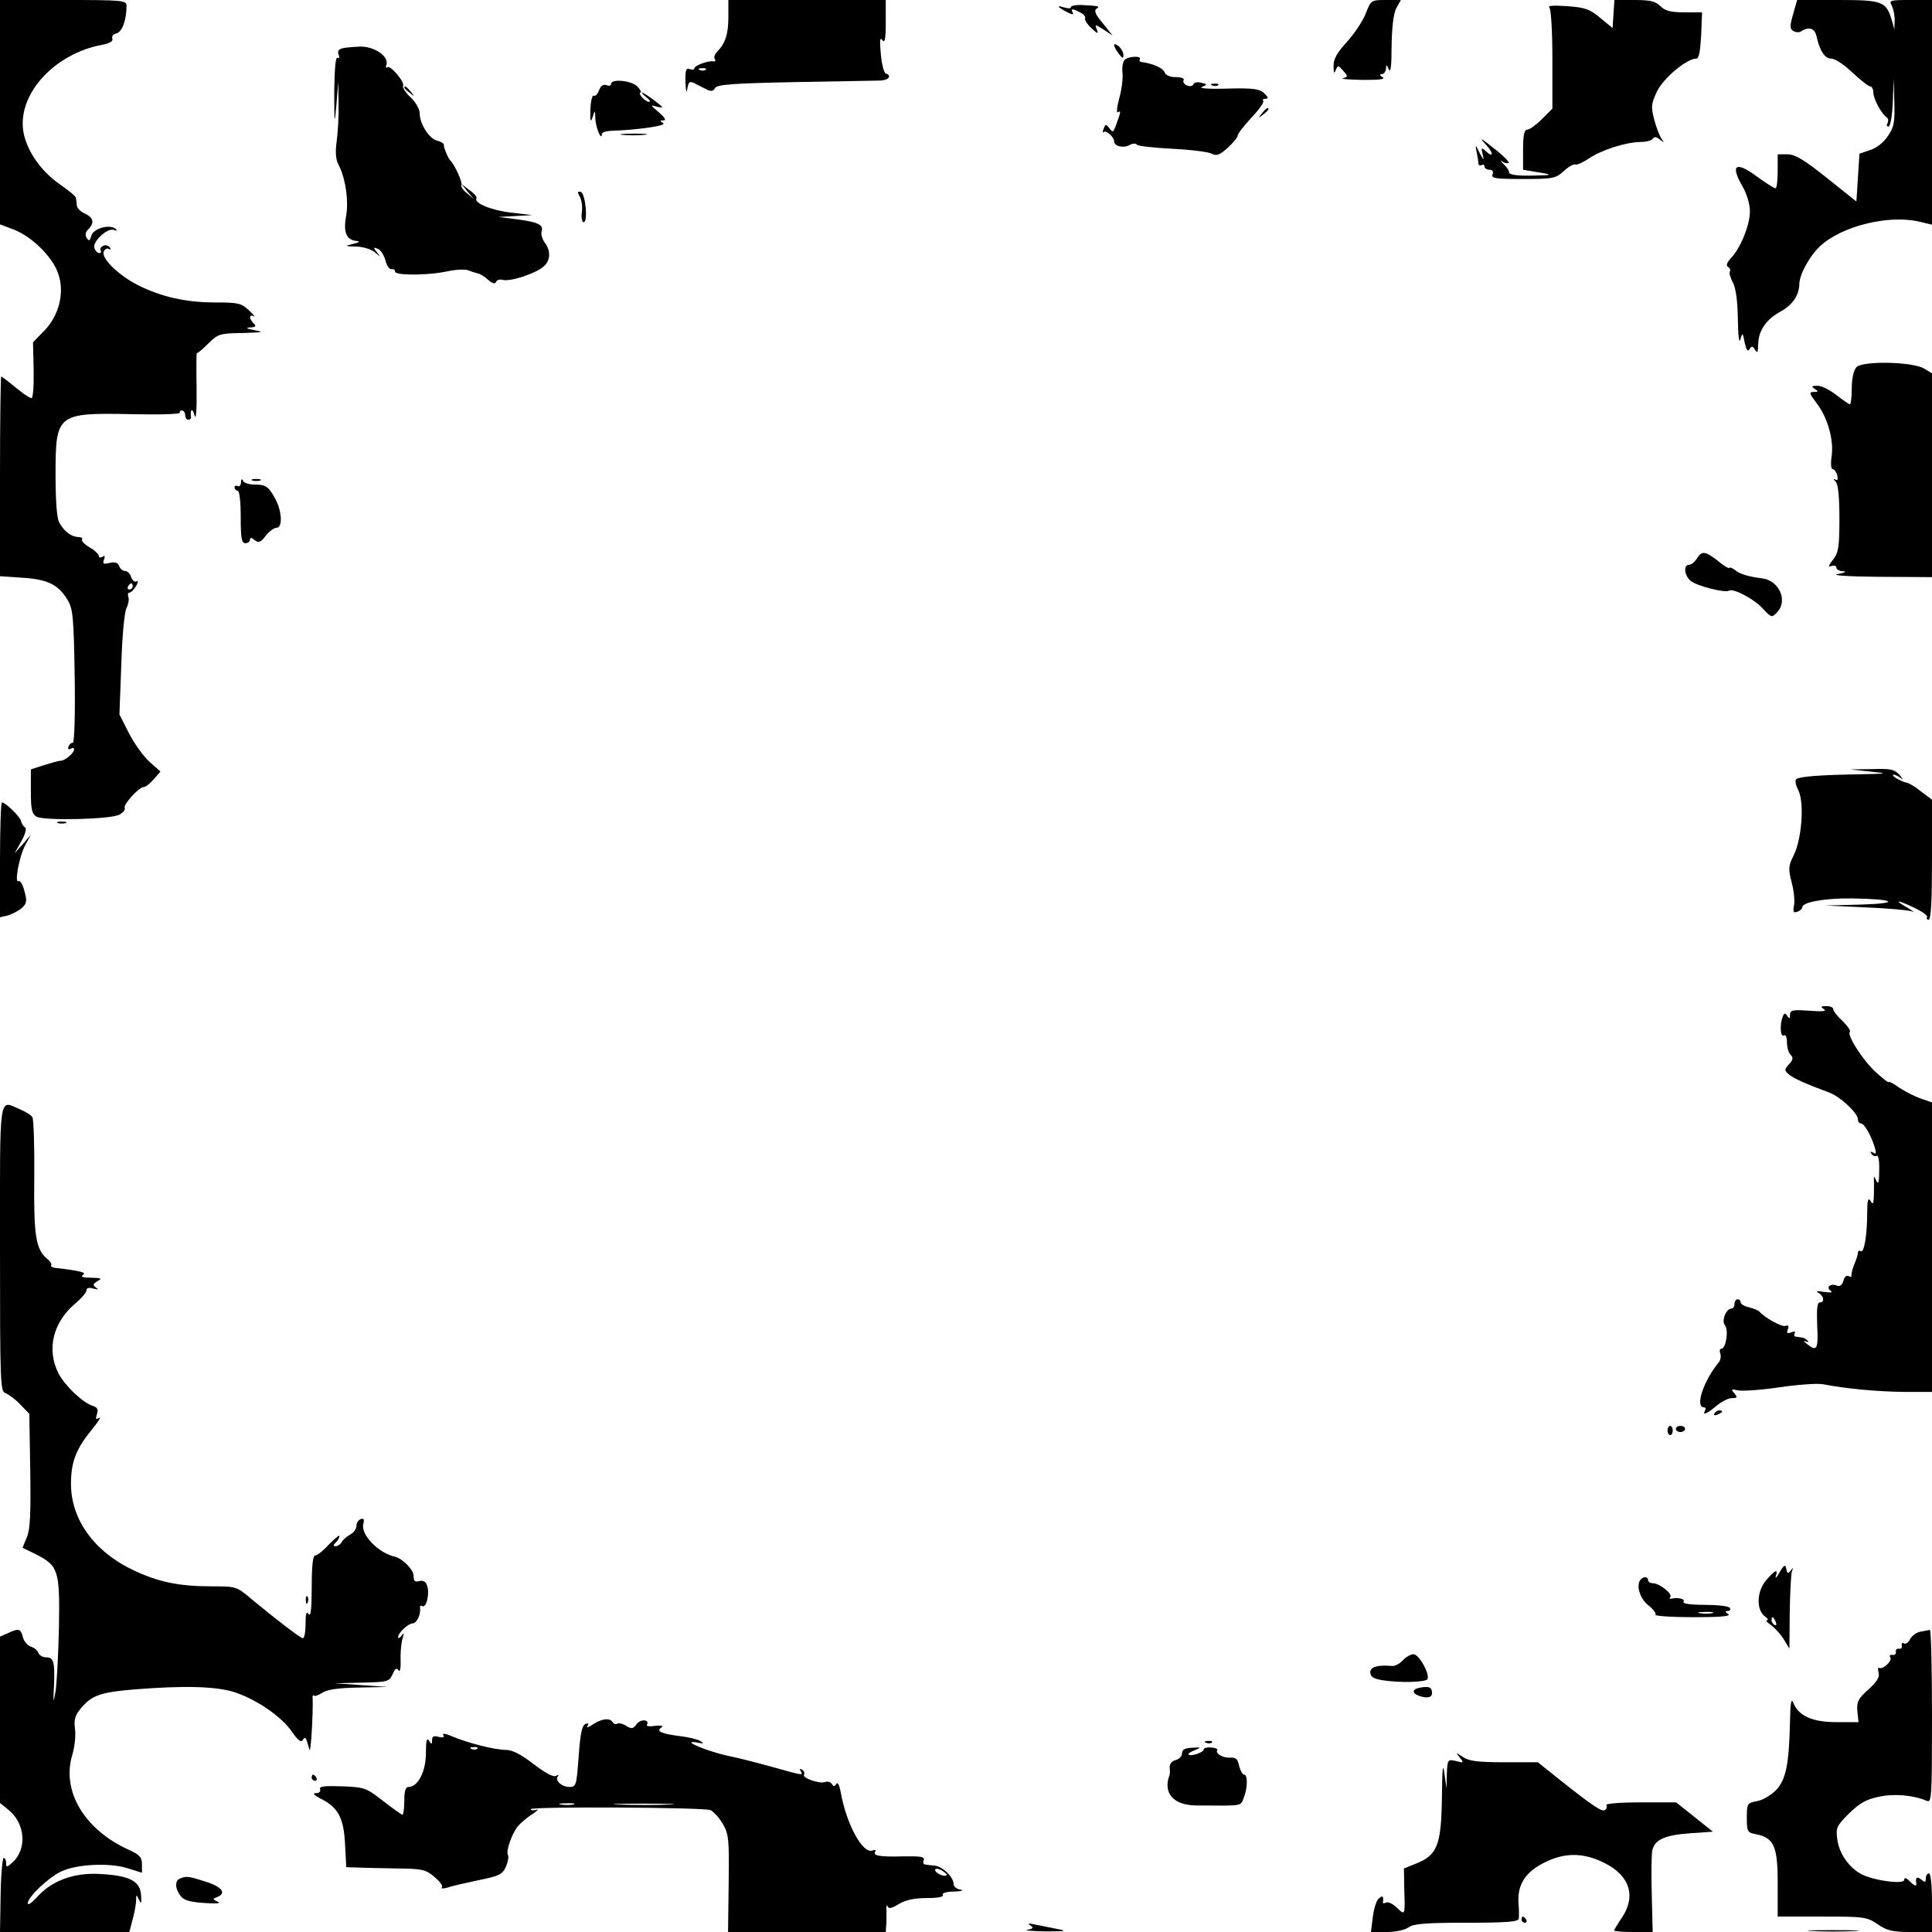
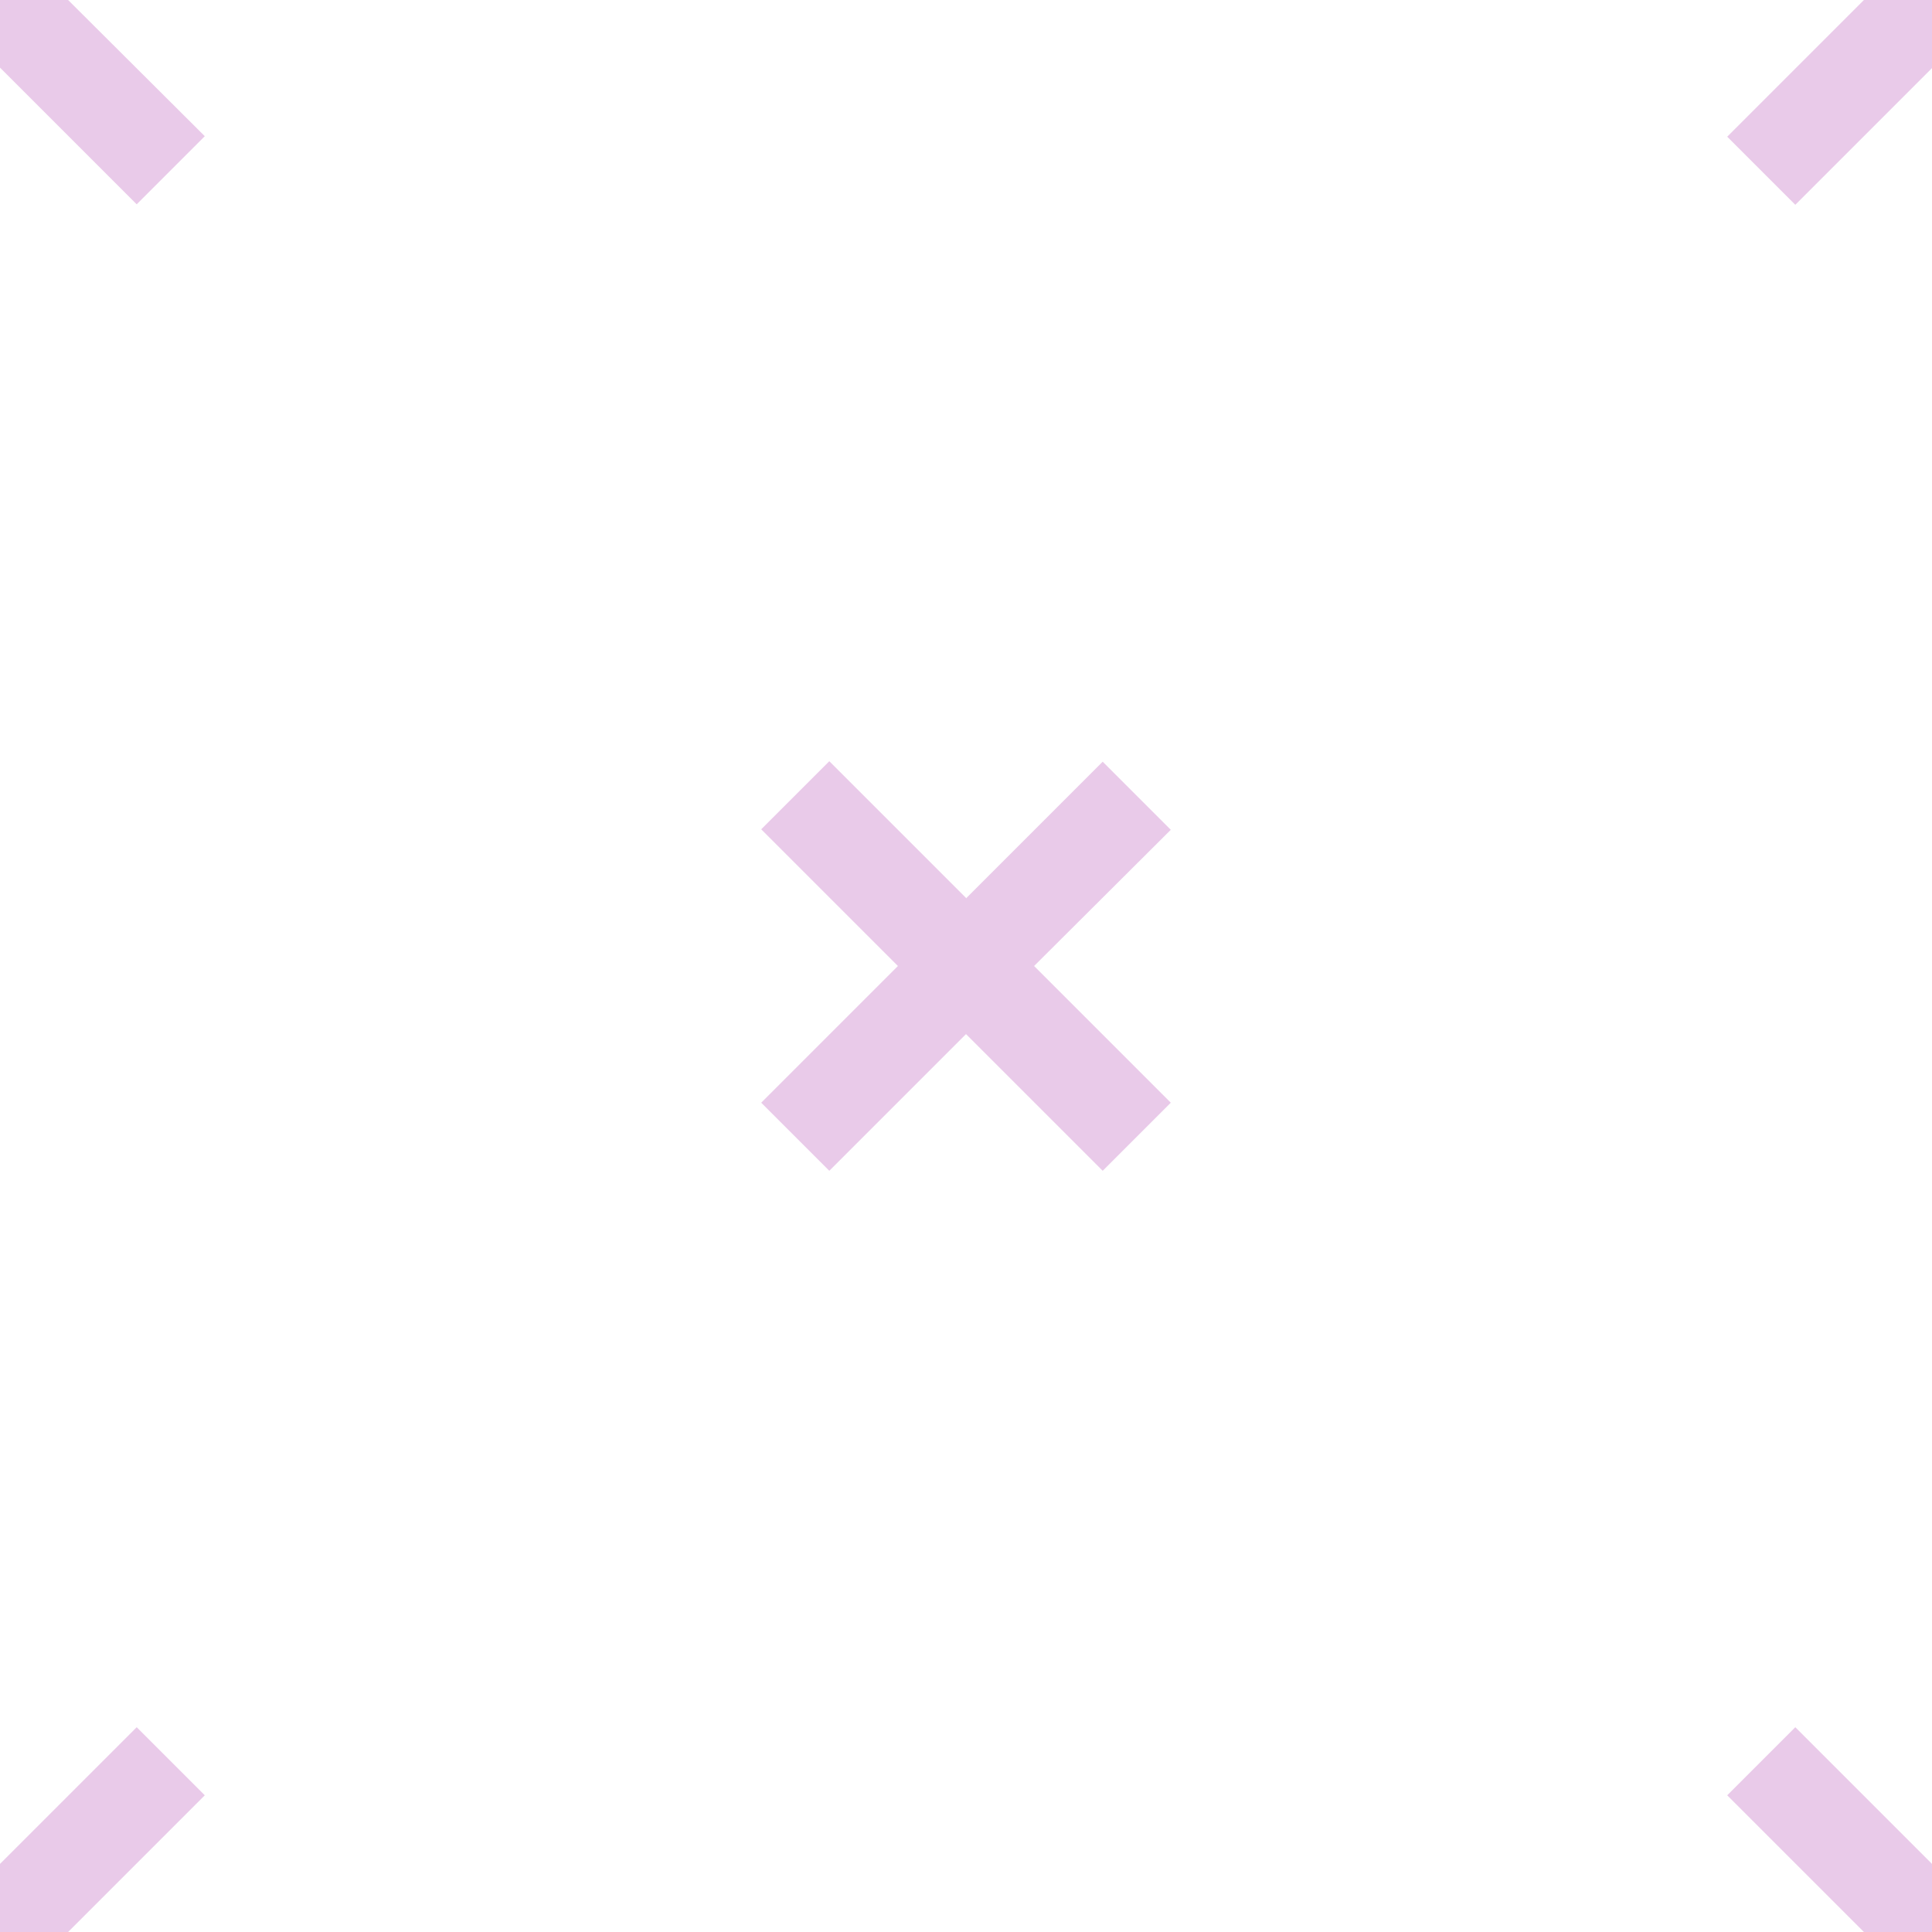
- <svg xmlns="http://www.w3.org/2000/svg" version="1.0" width="626pt" height="626pt" viewBox="0 0 626 626" preserveAspectRatio="xMidYMid meet">
-   <g transform="translate(0,626) scale(0.1,-0.1)" fill="#000000" stroke="none">
-     <path d="M0 5896 l0 -363 45 -17 c59 -23 127 -90 144 -144 21 -61 2 -135 -46 -184 l-36 -37 2 -90 c1 -53 -2 -91 -7 -91 -6 0 -29 16 -52 35 -23 19 -44 35 -46 35 -2 0 -4 -146 -4 -324 l0 -323 73 -5 c81 -5 116 -22 146 -72 17 -28 20 -54 23 -248 2 -120 -1 -216 -6 -215 -5 1 -11 -4 -14 -12 -3 -8 0 -11 7 -7 6 4 11 3 11 -2 0 -12 -29 -37 -44 -37 -6 0 -30 -7 -53 -14 l-43 -14 0 -71 c0 -57 3 -73 18 -82 24 -14 238 -9 268 6 13 7 21 17 18 22 -6 10 46 68 62 68 6 0 20 11 32 25 l22 25 -36 32 c-19 17 -49 59 -66 92 l-31 61 6 161 c3 94 10 171 17 184 6 12 9 28 6 36 -3 8 -1 14 4 14 5 0 14 10 21 21 7 13 7 19 1 15 -6 -3 -13 3 -17 14 -3 11 -12 20 -20 20 -7 0 -16 7 -19 16 -4 11 -13 14 -31 10 -20 -5 -23 -3 -18 11 4 11 3 14 -5 9 -7 -4 -12 -3 -12 3 0 5 -13 18 -29 27 -17 10 -28 21 -25 26 3 4 -3 8 -13 8 -23 1 -46 19 -61 47 -8 13 -12 73 -12 155 0 197 4 201 247 196 89 -2 159 0 156 5 -2 4 1 7 6 7 6 0 11 -7 11 -15 0 -8 4 -15 10 -15 5 0 9 3 9 8 -4 26 5 32 11 7 5 -19 8 13 7 87 -1 64 -1 115 1 114 1 -2 18 12 36 30 32 32 38 34 113 35 64 2 71 3 38 9 -26 5 -31 8 -15 9 19 1 21 4 12 13 -16 16 -15 31 1 23 6 -4 -1 5 -16 19 -25 24 -36 26 -110 26 -94 0 -174 18 -250 56 -63 32 -119 87 -111 108 3 9 11 13 17 9 6 -3 7 -1 3 5 -4 6 -13 9 -21 6 -8 -4 -12 -10 -9 -15 3 -5 1 -9 -4 -9 -6 0 -13 7 -16 16 -8 20 42 67 63 59 10 -4 12 -3 6 3 -18 17 -73 2 -79 -22 -5 -17 -8 -18 -15 -7 -6 9 -4 19 5 28 21 21 17 38 -11 51 -14 6 -26 18 -26 27 -1 8 -2 19 -3 24 0 5 -24 24 -51 43 -64 44 -111 113 -120 176 -16 120 103 249 257 277 24 5 35 11 32 20 -3 7 3 15 14 17 18 5 32 44 32 89 0 18 -11 19 -205 19 l-205 0 0 -364z m430 -1536 c0 -5 -5 -10 -11 -10 -5 0 -7 5 -4 10 3 6 8 10 11 10 2 0 4 -4 4 -10z" />
-     <path d="M2360 6204 c0 -54 -10 -86 -37 -112 -7 -8 -11 -18 -7 -23 3 -5 2 -9 -3 -8 -15 4 -63 -13 -63 -22 0 -5 -7 -6 -15 -3 -12 5 -15 -3 -14 -42 1 -29 4 -38 6 -22 4 23 7 26 24 18 10 -6 28 -14 39 -20 14 -7 21 -6 27 5 7 11 56 15 258 19 138 2 262 5 278 5 26 1 38 16 17 23 -6 2 -13 30 -16 63 -4 44 -3 56 5 45 8 -11 11 3 11 58 l0 72 -255 0 -255 0 0 -56z m-73 -170 c-3 -3 -12 -4 -19 -1 -8 3 -5 6 6 6 11 1 17 -2 13 -5z" />
-     <path d="M4426 6218 c-9 -24 -36 -65 -61 -93 -33 -36 -45 -57 -44 -80 0 -22 2 -25 7 -12 7 16 8 16 24 -2 16 -18 16 -20 0 -24 -9 -3 19 -5 63 -6 55 0 75 2 65 9 -10 6 -11 10 -2 10 6 0 12 8 13 18 0 14 2 14 9 -3 6 -13 9 13 9 75 1 62 6 105 15 123 l15 27 -48 0 c-48 0 -49 -1 -65 -42z" />
-     <path d="M5228 6215 l-3 -46 -40 33 c-33 28 -49 34 -107 38 -43 3 -64 2 -58 -4 6 -6 10 -81 10 -169 l0 -159 -34 -34 c-19 -19 -40 -34 -47 -34 -10 0 -14 -17 -14 -65 l0 -65 35 -6 c66 -10 65 -12 -7 -13 -47 -1 -73 3 -73 10 0 6 -8 18 -18 27 -10 10 -12 13 -5 9 7 -5 16 -7 21 -5 5 1 -16 23 -47 47 -44 35 -50 38 -27 13 28 -30 25 -46 -3 -19 -11 10 -12 7 -7 -13 5 -22 4 -21 -10 5 -13 27 -14 27 -10 5 3 -14 6 -31 6 -38 0 -7 5 -10 10 -7 6 3 10 1 10 -4 0 -6 7 -11 16 -11 10 0 14 -6 10 -15 -5 -13 10 -15 99 -15 97 0 106 2 131 25 15 14 32 24 38 22 6 -2 26 7 45 20 40 27 121 53 167 53 18 0 36 5 39 10 5 8 12 7 23 -2 15 -11 15 -11 6 2 -6 8 -17 36 -24 62 -11 43 -10 51 9 92 21 43 96 106 127 106 9 0 13 23 16 75 l3 75 -57 0 c-45 0 -63 5 -78 20 -16 16 -33 20 -84 20 l-65 0 -3 -45z" />
-     <path d="M5810 6214 c-11 -38 -11 -47 0 -54 8 -5 19 -6 25 -2 26 17 45 11 51 -16 10 -47 27 -72 48 -72 12 0 42 -20 68 -45 27 -25 52 -45 58 -45 5 0 10 -9 10 -20 0 -20 26 -69 44 -81 5 -4 5 -12 2 -18 -4 -6 -3 -11 3 -11 6 0 12 34 14 78 l3 77 2 -76 c2 -65 -1 -81 -21 -110 -13 -20 -37 -39 -57 -45 l-35 -12 -5 -77 -5 -78 -95 76 c-74 59 -102 76 -127 77 l-33 0 0 -55 c0 -30 -3 -55 -7 -55 -5 0 -33 18 -63 40 -66 48 -84 36 -45 -32 15 -26 25 -59 25 -83 0 -44 -30 -118 -61 -151 -14 -15 -17 -24 -10 -29 6 -3 9 -10 6 -15 -3 -4 2 -21 10 -36 10 -19 15 -61 16 -119 1 -54 4 -80 8 -65 7 24 8 23 14 -10 6 -25 10 -31 16 -21 7 11 10 10 18 -3 7 -12 9 -8 10 20 1 44 27 80 73 105 38 21 59 52 60 87 0 32 33 92 67 124 69 65 221 103 321 80 l42 -10 0 364 0 364 -70 0 c-67 0 -70 -1 -60 -19 5 -11 10 -32 9 -48 l-1 -28 -8 29 c-19 62 -30 66 -175 66 l-132 0 -13 -46z" />
-     <path d="M3470 6237 c0 -5 -10 -5 -22 -1 -27 8 -23 2 11 -16 15 -8 21 -8 17 -1 -9 14 0 14 25 0 11 -5 17 -14 15 -18 -3 -4 6 -19 20 -32 20 -19 24 -20 18 -5 -7 18 -6 18 22 0 l29 -19 -32 40 c-24 28 -29 41 -20 47 13 8 7 9 -53 12 -16 0 -30 -3 -30 -7z" />
-     <path d="M3610 6114 c0 -5 7 -18 15 -28 12 -16 15 -17 15 -4 0 8 -7 21 -15 28 -8 7 -15 9 -15 4z" />
-     <path d="M1108 6103 c-11 -3 -15 -10 -11 -20 4 -9 2 -14 -3 -10 -7 4 -10 -37 -11 -111 0 -106 1 -110 7 -42 l6 75 1 -70 c1 -38 -2 -93 -6 -122 -5 -36 -3 -59 5 -75 23 -42 35 -120 25 -171 -9 -51 2 -76 37 -78 9 -1 4 -5 -13 -9 -29 -7 -29 -8 9 -9 22 0 49 -9 60 -18 20 -17 20 -17 7 0 -12 15 -12 17 3 11 9 -3 20 -20 25 -38 4 -17 13 -30 20 -28 6 1 11 -2 11 -8 0 -13 106 -13 170 1 28 6 59 7 68 3 9 -4 23 -8 30 -10 8 -1 23 -11 34 -21 14 -12 22 -14 25 -7 2 7 13 10 23 7 24 -6 107 21 132 44 22 19 23 51 3 77 -8 11 -13 28 -10 37 7 21 -13 30 -85 39 l-55 7 55 3 55 3 -68 8 c-64 7 -123 31 -113 47 2 4 -8 16 -23 26 l-26 20 20 -25 20 -24 -22 19 c-13 10 -20 22 -18 26 5 8 -23 69 -36 80 -7 7 -22 43 -21 51 1 4 -9 10 -21 13 -26 6 -57 54 -57 88 0 14 -13 37 -30 53 -16 15 -27 32 -24 37 7 11 -42 69 -51 60 -4 -4 -6 0 -3 8 9 27 -39 60 -85 59 -23 -1 -50 -3 -59 -6z" />
-     <path d="M3644 6066 c-6 -7 -9 -25 -7 -42 2 -16 -2 -52 -10 -81 -8 -29 -10 -50 -5 -47 11 7 10 3 -4 -36 -10 -29 -12 -31 -23 -16 -12 15 -13 15 -19 -1 -4 -10 -4 -14 0 -11 7 8 34 -16 34 -30 0 -16 30 -23 50 -12 10 6 21 6 24 1 3 -4 54 -10 114 -13 60 -3 117 -10 128 -16 16 -8 25 -5 52 19 17 16 32 33 32 39 0 6 20 32 45 59 25 26 42 51 38 54 -3 4 0 7 7 7 11 0 10 4 -3 17 -15 15 -34 18 -120 16 -60 -2 -94 1 -83 5 19 8 19 9 -2 14 -11 3 -23 1 -25 -5 -2 -6 -11 -8 -21 -4 -9 4 -14 11 -11 17 4 6 -7 10 -25 10 -18 0 -33 6 -36 15 -6 15 -38 29 -75 34 -5 0 -8 4 -6 9 8 12 -37 10 -49 -2z" />
-     <path d="M1980 5988 c0 -6 -7 -7 -15 -4 -10 4 -19 -2 -24 -17 -5 -12 -12 -20 -17 -17 -5 3 -10 -17 -11 -45 -1 -38 0 -44 7 -25 8 25 8 25 9 -5 1 -27 20 -74 21 -50 0 6 12 10 28 11 91 3 184 17 171 25 -12 7 -12 9 1 9 10 0 4 9 -15 26 -29 24 -29 25 -5 18 22 -5 21 -3 -9 20 -19 14 -37 26 -40 26 -3 0 3 -7 13 -15 11 -8 15 -15 9 -15 -6 0 -16 7 -23 15 -7 8 -9 15 -5 15 5 0 0 9 -9 19 -18 20 -86 27 -86 9z" />
-     <path d="M3928 5983 c7 -3 16 -2 19 1 4 3 -2 6 -13 5 -11 0 -14 -3 -6 -6z" />
-     <path d="M1310 5976 c0 -2 8 -10 18 -17 15 -13 16 -12 3 4 -13 16 -21 21 -21 13z" />
-     <path d="M4089 5893 c-13 -16 -12 -17 4 -4 9 7 17 15 17 17 0 8 -8 3 -21 -13z" />
-     <path d="M2017 5823 c18 -2 50 -2 70 0 21 2 7 4 -32 4 -38 0 -55 -2 -38 -4z" />
-     <path d="M1879 5622 c6 -11 9 -34 6 -51 -2 -17 1 -31 6 -31 15 0 6 93 -9 98 -11 3 -12 0 -3 -16z" />
-     <path d="M6015 5070 c-9 -10 -15 -37 -15 -68 0 -29 -3 -52 -6 -52 -3 0 -23 14 -44 30 -21 17 -48 30 -61 30 -19 0 -21 -2 -9 -10 13 -8 12 -10 -3 -10 -16 0 -15 -4 8 -35 37 -47 57 -120 50 -172 -4 -25 -2 -43 3 -43 5 0 12 -9 15 -20 3 -13 1 -18 -6 -14 -8 5 -7 2 1 -7 8 -9 12 -48 12 -120 0 -92 -3 -110 -21 -133 -15 -19 -16 -24 -5 -20 9 3 16 1 16 -5 0 -6 10 -12 23 -12 12 -1 4 -5 -18 -9 -24 -4 28 -8 133 -9 l172 -1 0 330 0 330 -24 15 c-35 23 -201 27 -221 5z" />
-     <path d="M781 4697 c-1 -10 -5 -15 -11 -12 -5 3 -10 1 -10 -4 0 -6 5 -11 10 -11 6 0 10 -35 10 -85 0 -69 3 -85 15 -85 8 0 15 5 15 11 0 8 5 8 15 -1 13 -10 19 -8 36 14 11 14 27 26 35 26 20 0 18 51 -3 92 -23 42 -31 48 -70 48 -17 0 -34 6 -36 13 -3 7 -6 4 -6 -6z" />
-     <path d="M818 4703 c6 -2 18 -2 25 0 6 3 1 5 -13 5 -14 0 -19 -2 -12 -5z" />
-     <path d="M5498 4450 c-7 -11 -18 -20 -25 -20 -19 0 -16 -34 5 -52 18 -16 111 -40 124 -32 14 9 80 -26 109 -57 29 -31 30 -31 47 -13 36 37 7 103 -48 110 -42 5 -73 14 -87 26 -9 7 -18 11 -20 8 -1 -3 -19 7 -37 23 -42 32 -52 33 -68 7z" />
-     <path d="M6060 3760 c61 -6 59 -7 -40 -9 -125 -2 -186 -7 -199 -15 -6 -4 -3 -19 6 -37 20 -40 11 -160 -16 -212 -16 -32 -17 -42 -6 -85 7 -26 11 -60 8 -75 -4 -22 -2 -26 11 -21 9 3 16 10 16 15 0 16 75 29 160 28 140 -2 162 -16 30 -20 l-115 -3 130 -6 c72 -3 139 -9 150 -13 11 -5 4 1 -15 12 -47 27 -32 26 24 -1 25 -12 43 -25 40 -30 -3 -4 0 -8 5 -8 8 0 11 64 11 194 l0 195 -35 26 c-18 15 -40 28 -47 29 -18 3 -55 25 -42 26 5 0 16 -6 24 -12 8 -7 6 -3 -4 10 -17 19 -28 22 -90 20 l-71 -1 65 -7z" />
-     <path d="M0 3474 l0 -186 26 6 c14 4 34 15 45 24 16 15 17 23 8 55 -5 21 -14 35 -19 32 -14 -9 2 79 21 115 l19 35 -26 -30 -27 -30 22 39 c13 23 18 42 12 45 -5 3 -11 13 -13 21 -3 14 -50 60 -62 60 -3 0 -6 -84 -6 -186z" />
-     <path d="M188 3593 c6 -2 18 -2 25 0 6 3 1 5 -13 5 -14 0 -19 -2 -12 -5z" />
-     <path d="M5910 2990 c10 -7 -5 -8 -47 -5 -55 4 -63 2 -63 -13 0 -13 -2 -14 -9 -4 -7 11 -10 10 -15 -3 -10 -26 -7 -67 4 -60 6 4 10 -6 10 -22 0 -16 5 -34 12 -41 9 -9 8 -16 -5 -30 -16 -18 -16 -20 0 -34 17 -13 49 -28 130 -58 37 -14 93 -67 93 -87 0 -7 4 -13 10 -13 10 0 33 -39 45 -79 5 -18 4 -22 -5 -16 -9 5 -11 4 -6 -4 4 -6 12 -9 17 -6 5 4 9 -17 8 -47 0 -40 -3 -48 -10 -33 -7 17 -8 16 -7 -10 0 -16 0 -39 -1 -50 -1 -17 -3 -18 -11 -5 -7 11 -10 -1 -10 -40 0 -72 -10 -131 -21 -124 -5 3 -9 1 -9 -5 0 -5 -5 -22 -12 -38 -6 -15 -10 -32 -9 -36 1 -5 -3 -5 -9 -2 -7 4 -14 -2 -17 -15 -4 -13 -11 -19 -20 -16 -21 9 -38 -4 -22 -16 9 -6 2 -7 -21 -4 -19 3 -28 3 -20 -2 19 -9 24 -32 7 -32 -9 0 -11 -19 -9 -75 4 -78 -1 -86 -34 -59 -10 8 -12 12 -4 8 9 -4 12 -3 7 2 -5 5 -13 10 -18 10 -5 1 -14 2 -20 3 -5 0 -7 5 -4 11 4 6 -1 7 -11 3 -13 -5 -16 -3 -11 10 4 11 2 14 -8 11 -11 -5 -68 27 -85 47 -3 3 -17 9 -32 13 -16 3 -28 11 -28 16 0 6 -4 10 -10 10 -5 0 -10 -7 -10 -15 0 -8 -4 -15 -10 -15 -17 0 -33 -40 -21 -54 13 -15 3 -76 -11 -76 -6 0 -7 -7 -4 -16 3 -8 1 -20 -4 -27 -50 -60 -79 -147 -49 -147 5 0 7 -4 4 -10 -11 -18 6 -11 37 15 16 14 39 25 50 25 17 0 19 2 7 16 -11 13 -9 14 12 9 14 -3 75 1 135 10 61 9 124 13 140 10 77 -15 178 -24 262 -25 l92 0 0 469 0 469 -35 12 c-18 6 -50 22 -70 35 -19 14 -35 22 -35 19 0 -4 -19 11 -42 32 -42 38 -95 121 -84 131 3 4 -8 19 -24 35 -17 15 -30 33 -30 38 0 6 -10 10 -22 10 -19 0 -20 -2 -8 -10z" />
-     <path d="M0 2216 c0 -441 1 -465 18 -470 10 -4 32 -20 48 -37 l29 -30 3 -183 c2 -140 0 -191 -11 -217 l-14 -34 41 -20 c76 -38 80 -53 77 -238 -2 -89 -7 -182 -11 -207 -7 -41 -8 -39 -5 20 3 76 -1 90 -26 90 -11 0 -22 7 -25 15 -3 8 -14 17 -25 20 -10 4 -22 17 -25 31 -7 27 -13 29 -49 12 l-25 -11 0 -270 0 -269 26 -21 c56 -44 63 -128 14 -172 -18 -16 -20 -16 -20 -2 0 10 -4 17 -8 17 -4 0 -9 -54 -10 -120 l-2 -120 210 0 209 0 10 38 c6 20 11 48 12 62 0 23 1 23 9 5 8 -16 9 -13 7 15 -3 45 -37 63 -133 68 -85 5 -157 -22 -204 -75 -17 -18 -30 -28 -30 -20 0 20 66 83 108 103 50 24 156 29 214 11 l48 -15 0 27 c0 23 -7 31 -42 47 -144 65 -219 190 -184 307 8 26 12 64 9 85 -4 31 0 44 21 69 34 40 63 50 171 59 162 13 266 10 325 -9 72 -24 151 -78 186 -128 19 -28 30 -36 35 -27 6 10 9 9 13 -2 2 -8 7 -22 9 -30 4 -12 12 120 10 168 -1 7 1 11 4 8 3 -3 15 1 27 9 14 10 51 16 116 17 l95 2 -85 6 -85 6 88 2 c83 2 88 3 99 27 8 19 14 22 19 13 5 -8 8 6 7 32 -1 25 2 56 6 70 6 19 5 22 -3 10 -6 -8 -11 -10 -11 -4 0 13 33 44 47 44 13 0 27 29 24 49 -1 7 2 10 7 7 13 -8 25 40 16 66 -4 13 -12 18 -25 15 -15 -4 -19 0 -19 18 0 19 -36 55 -60 61 -53 11 -111 71 -103 105 4 16 2 20 -8 17 -8 -3 -14 -13 -14 -22 0 -10 -9 -22 -20 -28 -11 -6 -24 -17 -28 -25 -4 -7 -13 -13 -19 -13 -9 0 -9 3 0 12 7 7 12 16 12 21 0 5 -15 -8 -34 -27 -18 -20 -38 -36 -45 -36 -7 0 -11 -33 -11 -102 0 -70 -3 -98 -10 -88 -7 11 -10 2 -10 -33 0 -27 -4 -47 -10 -45 -11 4 -91 65 -163 125 -51 43 -51 43 -133 43 -102 0 -171 14 -249 51 -129 60 -205 165 -205 281 0 70 16 113 67 175 21 26 32 43 24 39 -10 -7 -12 -4 -7 12 5 15 2 22 -14 27 -33 11 -89 64 -111 106 -38 76 -18 162 52 223 22 18 39 38 39 45 0 8 8 10 22 6 16 -4 19 -4 9 3 -11 8 -10 12 5 21 16 9 13 10 -21 11 -27 0 -35 3 -26 9 12 8 -7 13 -91 23 -9 1 -15 5 -12 9 2 4 -4 13 -13 20 -37 31 -44 74 -42 264 1 101 -2 189 -6 195 -4 7 -22 18 -41 26 -69 29 -64 63 -64 -450z" />
-     <path d="M5555 1680 c-3 -6 1 -7 9 -4 18 7 21 14 7 14 -6 0 -13 -4 -16 -10z" />
-     <path d="M5403 1625 c0 -8 4 -15 9 -15 4 0 8 7 8 15 0 8 -4 15 -8 15 -5 0 -9 -7 -9 -15z" />
-     <path d="M5430 1630 c0 -5 7 -10 15 -10 8 0 15 5 15 10 0 6 -7 10 -15 10 -8 0 -15 -4 -15 -10z" />
-     <path d="M5766 1165 c-9 -16 -15 -22 -12 -12 8 25 -2 21 -32 -14 -30 -36 -32 -94 -4 -116 10 -7 13 -13 7 -13 -5 0 1 -7 14 -16 12 -9 31 -30 41 -46 l18 -30 1 116 c1 64 4 124 7 134 5 13 4 14 -4 3 -8 -11 -11 -10 -14 5 -3 16 -7 15 -22 -11z m-12 -161 c3 -8 2 -12 -4 -9 -6 3 -10 10 -10 16 0 14 7 11 14 -7z" />
-     <path d="M5317 1143 c-17 -17 -5 -60 22 -83 17 -13 28 -27 25 -32 -3 -4 52 -8 123 -8 86 0 123 3 113 10 -11 7 -11 10 -2 10 7 0 10 5 7 10 -3 6 -40 10 -81 10 -48 0 -73 4 -69 10 6 9 -17 15 -40 10 -5 -1 -7 2 -3 5 9 10 -35 45 -56 45 -9 0 -16 5 -16 10 0 11 -13 13 -23 3z m231 -110 c-10 -2 -28 -2 -40 0 -13 2 -5 4 17 4 22 1 32 -1 23 -4z" />
-     <path d="M991 1074 c0 -11 3 -14 6 -6 3 7 2 16 -1 19 -3 4 -6 -2 -5 -13z" />
-     <path d="M6222 973 c-12 -2 -27 -13 -33 -24 -5 -11 -14 -17 -20 -14 -5 4 -8 1 -7 -7 2 -7 -3 -12 -9 -10 -7 1 -12 -4 -10 -10 1 -7 -4 -12 -11 -10 -8 1 -11 -2 -7 -8 7 -12 -25 -41 -36 -34 -4 2 -5 -5 -2 -16 4 -14 -6 -30 -33 -54 -33 -30 -38 -39 -36 -70 l4 -36 -72 0 c-78 0 -123 20 -140 64 -6 15 -9 -3 -10 -59 -3 -141 -13 -191 -45 -225 -16 -16 -43 -33 -62 -36 -32 -6 -33 -8 -33 -54 0 -45 2 -48 29 -53 59 -12 71 -38 71 -159 l0 -108 144 0 c136 0 145 -1 180 -25 31 -21 49 -25 106 -25 l70 0 0 95 c0 57 -4 95 -10 95 -5 0 -10 -7 -10 -16 0 -14 -3 -14 -15 -4 -14 11 -19 7 -16 -12 2 -12 -6 -9 -23 8 -10 10 -16 11 -16 3 0 -15 -92 -4 -136 17 -41 20 -75 67 -81 115 -5 36 -2 43 38 83 34 33 56 46 96 54 49 11 111 6 156 -13 16 -7 17 10 17 274 0 155 -3 280 -7 280 -5 -1 -18 -4 -31 -6z" />
-     <path d="M4545 880 c-9 -10 -25 -19 -34 -18 -49 4 -71 -3 -71 -21 0 -14 10 -20 38 -25 56 -9 140 -7 147 3 9 16 -27 81 -45 81 -9 0 -25 -9 -35 -20z" />
-     <path d="M4603 792 c-27 -4 -30 -17 -7 -26 26 -10 44 -7 44 8 0 19 -9 23 -37 18z" />
-     <path d="M1920 672 c-13 -9 -21 -11 -17 -5 6 9 3 11 -6 7 -11 -4 -17 -32 -22 -105 -7 -94 -8 -99 -30 -99 -25 0 -49 22 -37 35 4 5 1 5 -6 1 -9 -5 -35 9 -73 38 -40 31 -69 46 -89 46 -35 0 -120 21 -173 43 -22 10 -35 12 -31 5 5 -7 0 -9 -14 -6 -16 5 -22 2 -22 -10 0 -15 -2 -15 -10 -2 -7 11 -10 -1 -10 -41 0 -59 -26 -109 -56 -109 -10 0 -14 -13 -14 -45 0 -25 -3 -45 -6 -45 -3 0 -31 20 -62 44 -55 43 -60 45 -133 48 -58 2 -75 0 -72 -9 3 -8 -3 -13 -13 -13 -13 0 -7 -6 15 -18 57 -28 75 -63 79 -148 l4 -74 32 -1 c17 -1 74 -2 127 -3 87 -1 98 -3 126 -27 18 -15 29 -30 25 -34 -4 -5 4 -5 18 -1 14 5 59 15 101 24 66 13 77 19 88 43 7 16 10 33 7 38 -8 12 13 71 33 95 9 10 30 28 46 38 17 11 22 18 13 14 -10 -3 -18 -2 -18 2 0 9 559 6 582 -3 9 -4 27 -23 39 -43 20 -34 22 -48 20 -194 l-2 -158 255 0 256 0 2 28 c0 15 1 36 0 47 0 11 2 15 4 8 4 -9 14 -6 37 8 22 13 50 19 90 19 36 0 56 4 52 10 -4 6 11 11 37 11 24 1 33 4 21 6 -13 2 -23 10 -23 18 0 22 -35 57 -61 60 -13 1 -28 3 -33 4 -4 0 -6 7 -3 14 4 11 -10 13 -66 12 -78 -2 -100 2 -91 16 3 5 -1 6 -9 3 -32 -12 -85 87 -103 189 -4 23 -10 34 -14 27 -6 -9 -9 -9 -15 0 -4 6 -13 9 -21 6 -18 -7 -76 13 -69 24 3 5 0 12 -6 16 -8 4 -9 3 -5 -4 9 -16 12 -16 -96 14 -51 14 -114 30 -140 35 -47 10 -118 36 -118 43 0 2 10 2 23 -1 17 -3 19 -2 6 6 -8 5 -36 12 -61 15 -64 8 -83 16 -66 28 9 6 3 8 -19 6 -18 -3 -30 -1 -27 3 10 18 -20 20 -33 3 -11 -16 -17 -17 -34 -6 -11 7 -24 10 -29 7 -5 -3 -11 -1 -15 5 -9 15 -37 11 -65 -8z m-373 -78 c-3 -3 -12 -4 -19 -1 -8 3 -5 6 6 6 11 1 17 -2 13 -5z m311 -181 c-10 -2 -28 -2 -40 0 -13 2 -5 4 17 4 22 1 32 -1 23 -4z m310 0 c-42 -2 -114 -2 -160 0 -46 1 -11 3 77 3 88 0 125 -2 83 -3z m899 -229 c-7 -7 -37 7 -37 17 0 6 9 5 21 -1 11 -7 19 -14 16 -16z" />
-     <path d="M3908 613 c7 -3 16 -2 19 1 4 3 -2 6 -13 5 -11 0 -14 -3 -6 -6z" />
-     <path d="M3830 579 c0 -9 -9 -19 -21 -22 -12 -3 -20 -13 -19 -24 1 -10 1 -20 0 -23 -23 -59 11 -99 85 -100 156 -1 144 -3 155 25 13 33 13 75 1 75 -5 0 -12 13 -16 28 -4 22 -11 28 -28 27 -23 -2 -50 13 -43 24 3 4 -6 8 -20 9 -13 1 -24 -2 -24 -7 0 -9 -41 -23 -49 -16 -2 3 7 9 20 14 22 9 22 10 -8 8 -24 -1 -33 -6 -33 -18z" />
-     <path d="M4730 565 c14 -17 13 -18 -12 -11 -27 6 -28 5 -30 -41 l-1 -48 -7 50 c-5 36 -7 14 -8 -80 -2 -153 -15 -186 -83 -213 l-40 -16 1 -65 c3 -89 3 -88 -24 -62 -14 13 -29 20 -36 16 -6 -3 -10 -3 -9 2 3 19 -2 23 -14 11 -8 -7 -16 -35 -19 -61 l-6 -47 52 0 c29 0 59 7 70 15 16 12 56 15 188 15 127 0 168 3 169 13 1 6 1 31 -1 54 -3 58 24 98 84 128 66 33 126 33 194 -1 83 -41 104 -108 57 -178 -14 -20 -25 -39 -25 -41 0 -3 28 -5 63 -5 l62 0 -3 121 c-2 66 -1 132 2 145 9 34 41 48 123 54 l73 5 -60 48 -59 47 -116 0 c-69 0 -114 -4 -110 -9 3 -5 1 -12 -5 -16 -10 -6 -39 13 -151 102 l-66 53 -109 0 c-87 0 -115 4 -134 17 -24 16 -24 16 -10 -2z" />
-     <path d="M1010 500 c0 -5 5 -10 11 -10 5 0 7 5 4 10 -3 6 -8 10 -11 10 -2 0 -4 -4 -4 -10z" />
-     <path d="M583 173 c-17 -6 -16 -33 2 -56 10 -14 31 -20 77 -23 39 -3 56 -1 44 4 -18 8 -18 9 -3 15 32 12 17 33 -36 50 -56 18 -64 19 -84 10z" />
-     <path d="M4930 40 c0 -5 5 -10 11 -10 5 0 7 5 4 10 -3 6 -8 10 -11 10 -2 0 -4 -4 -4 -10z" />
-     <path d="M3339 21 c11 -7 9 -10 -10 -14 -13 -2 12 -4 56 -5 73 0 76 1 35 9 -25 5 -56 11 -70 14 -18 4 -21 3 -11 -4z" />
-     <path d="M5873 3 c37 -2 97 -2 135 0 37 2 6 3 -68 3 -74 0 -105 -1 -67 -3z" />
+ <svg xmlns="http://www.w3.org/2000/svg" viewBox="0 0 40 40">
+   <g id="Page-1" fill="none" fill-rule="evenodd">
+     <g id="Artboard-5" fill="#e9cae9">
+       <path id="Combined-Shape" d="M0 38.59l2.83-2.83 1.41 1.41L1.41 40H0v-1.41zM0 1.4l2.83 2.83 1.41-1.41L1.41 0H0v1.41zM38.59 40l-2.83-2.83 1.41-1.41L40 38.59V40h-1.41zM40 1.41l-2.83 2.83-1.41-1.41L38.59 0H40v1.41zM20 18.6l2.83-2.83 1.41 1.41L21.41 20l2.83 2.83-1.41 1.41L20 21.41l-2.83 2.83-1.41-1.41L18.59 20l-2.83-2.83 1.41-1.41L20 18.59z" />
+     </g>
  </g>
</svg>
